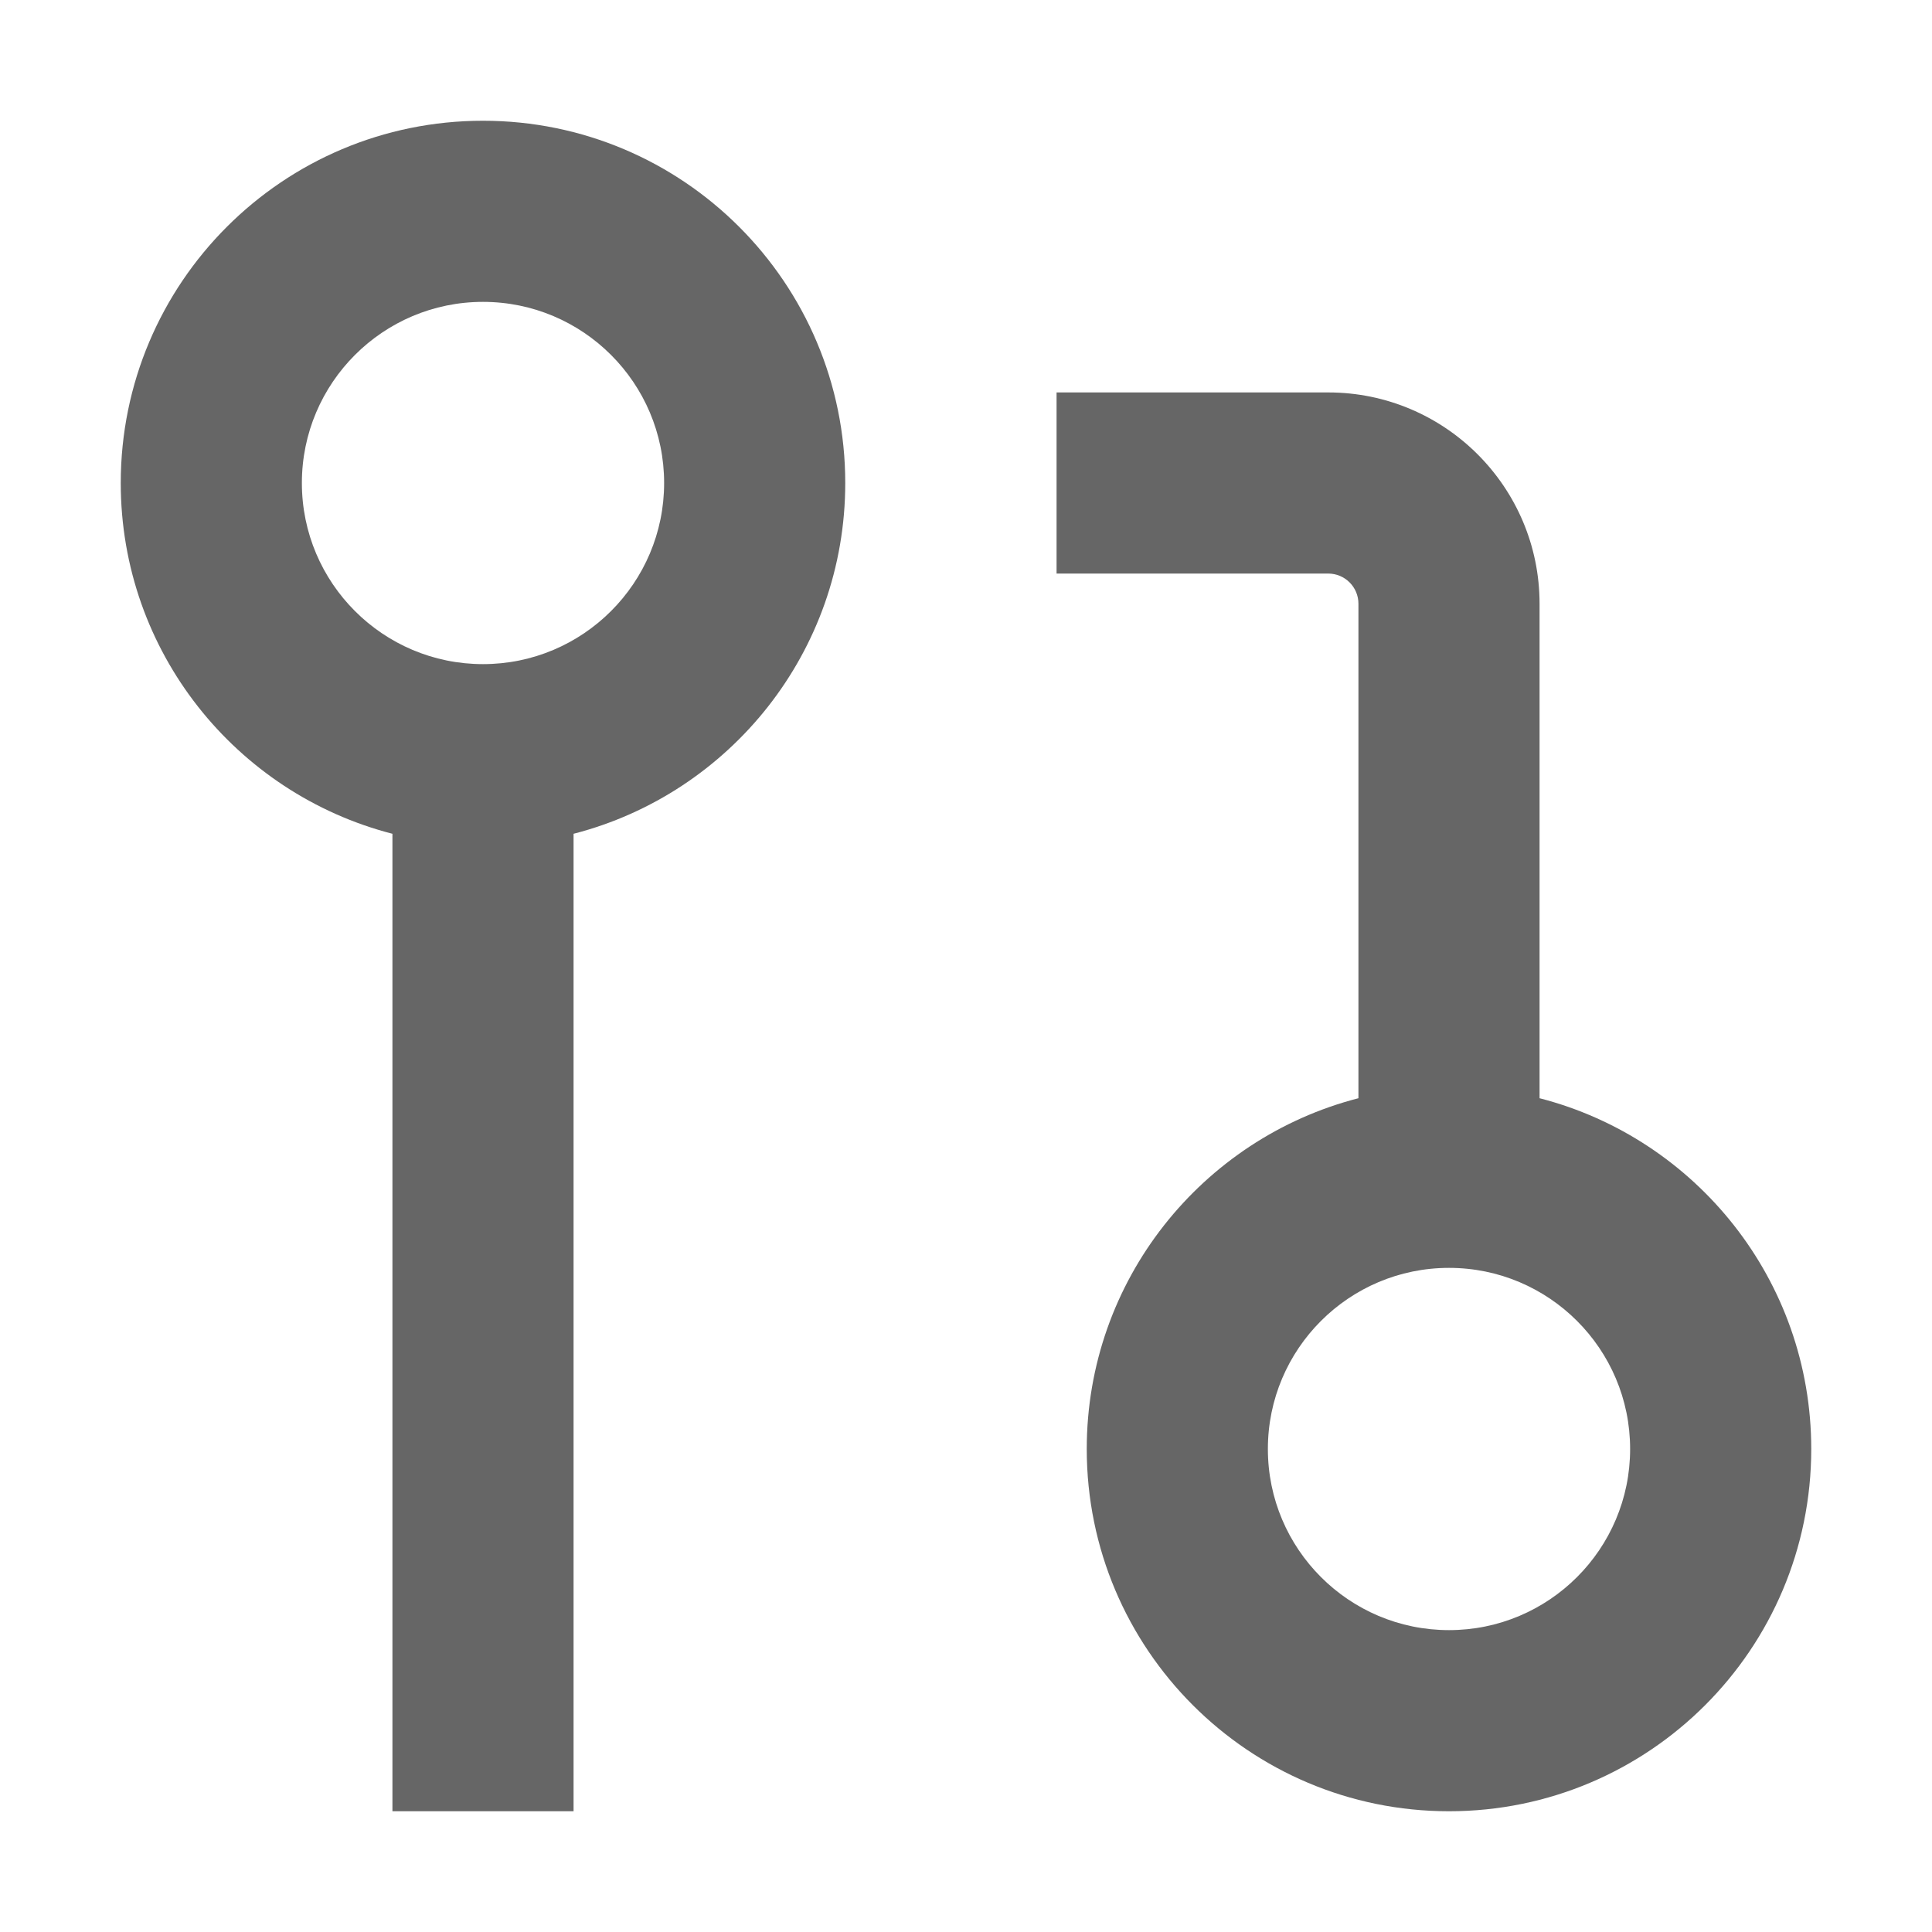
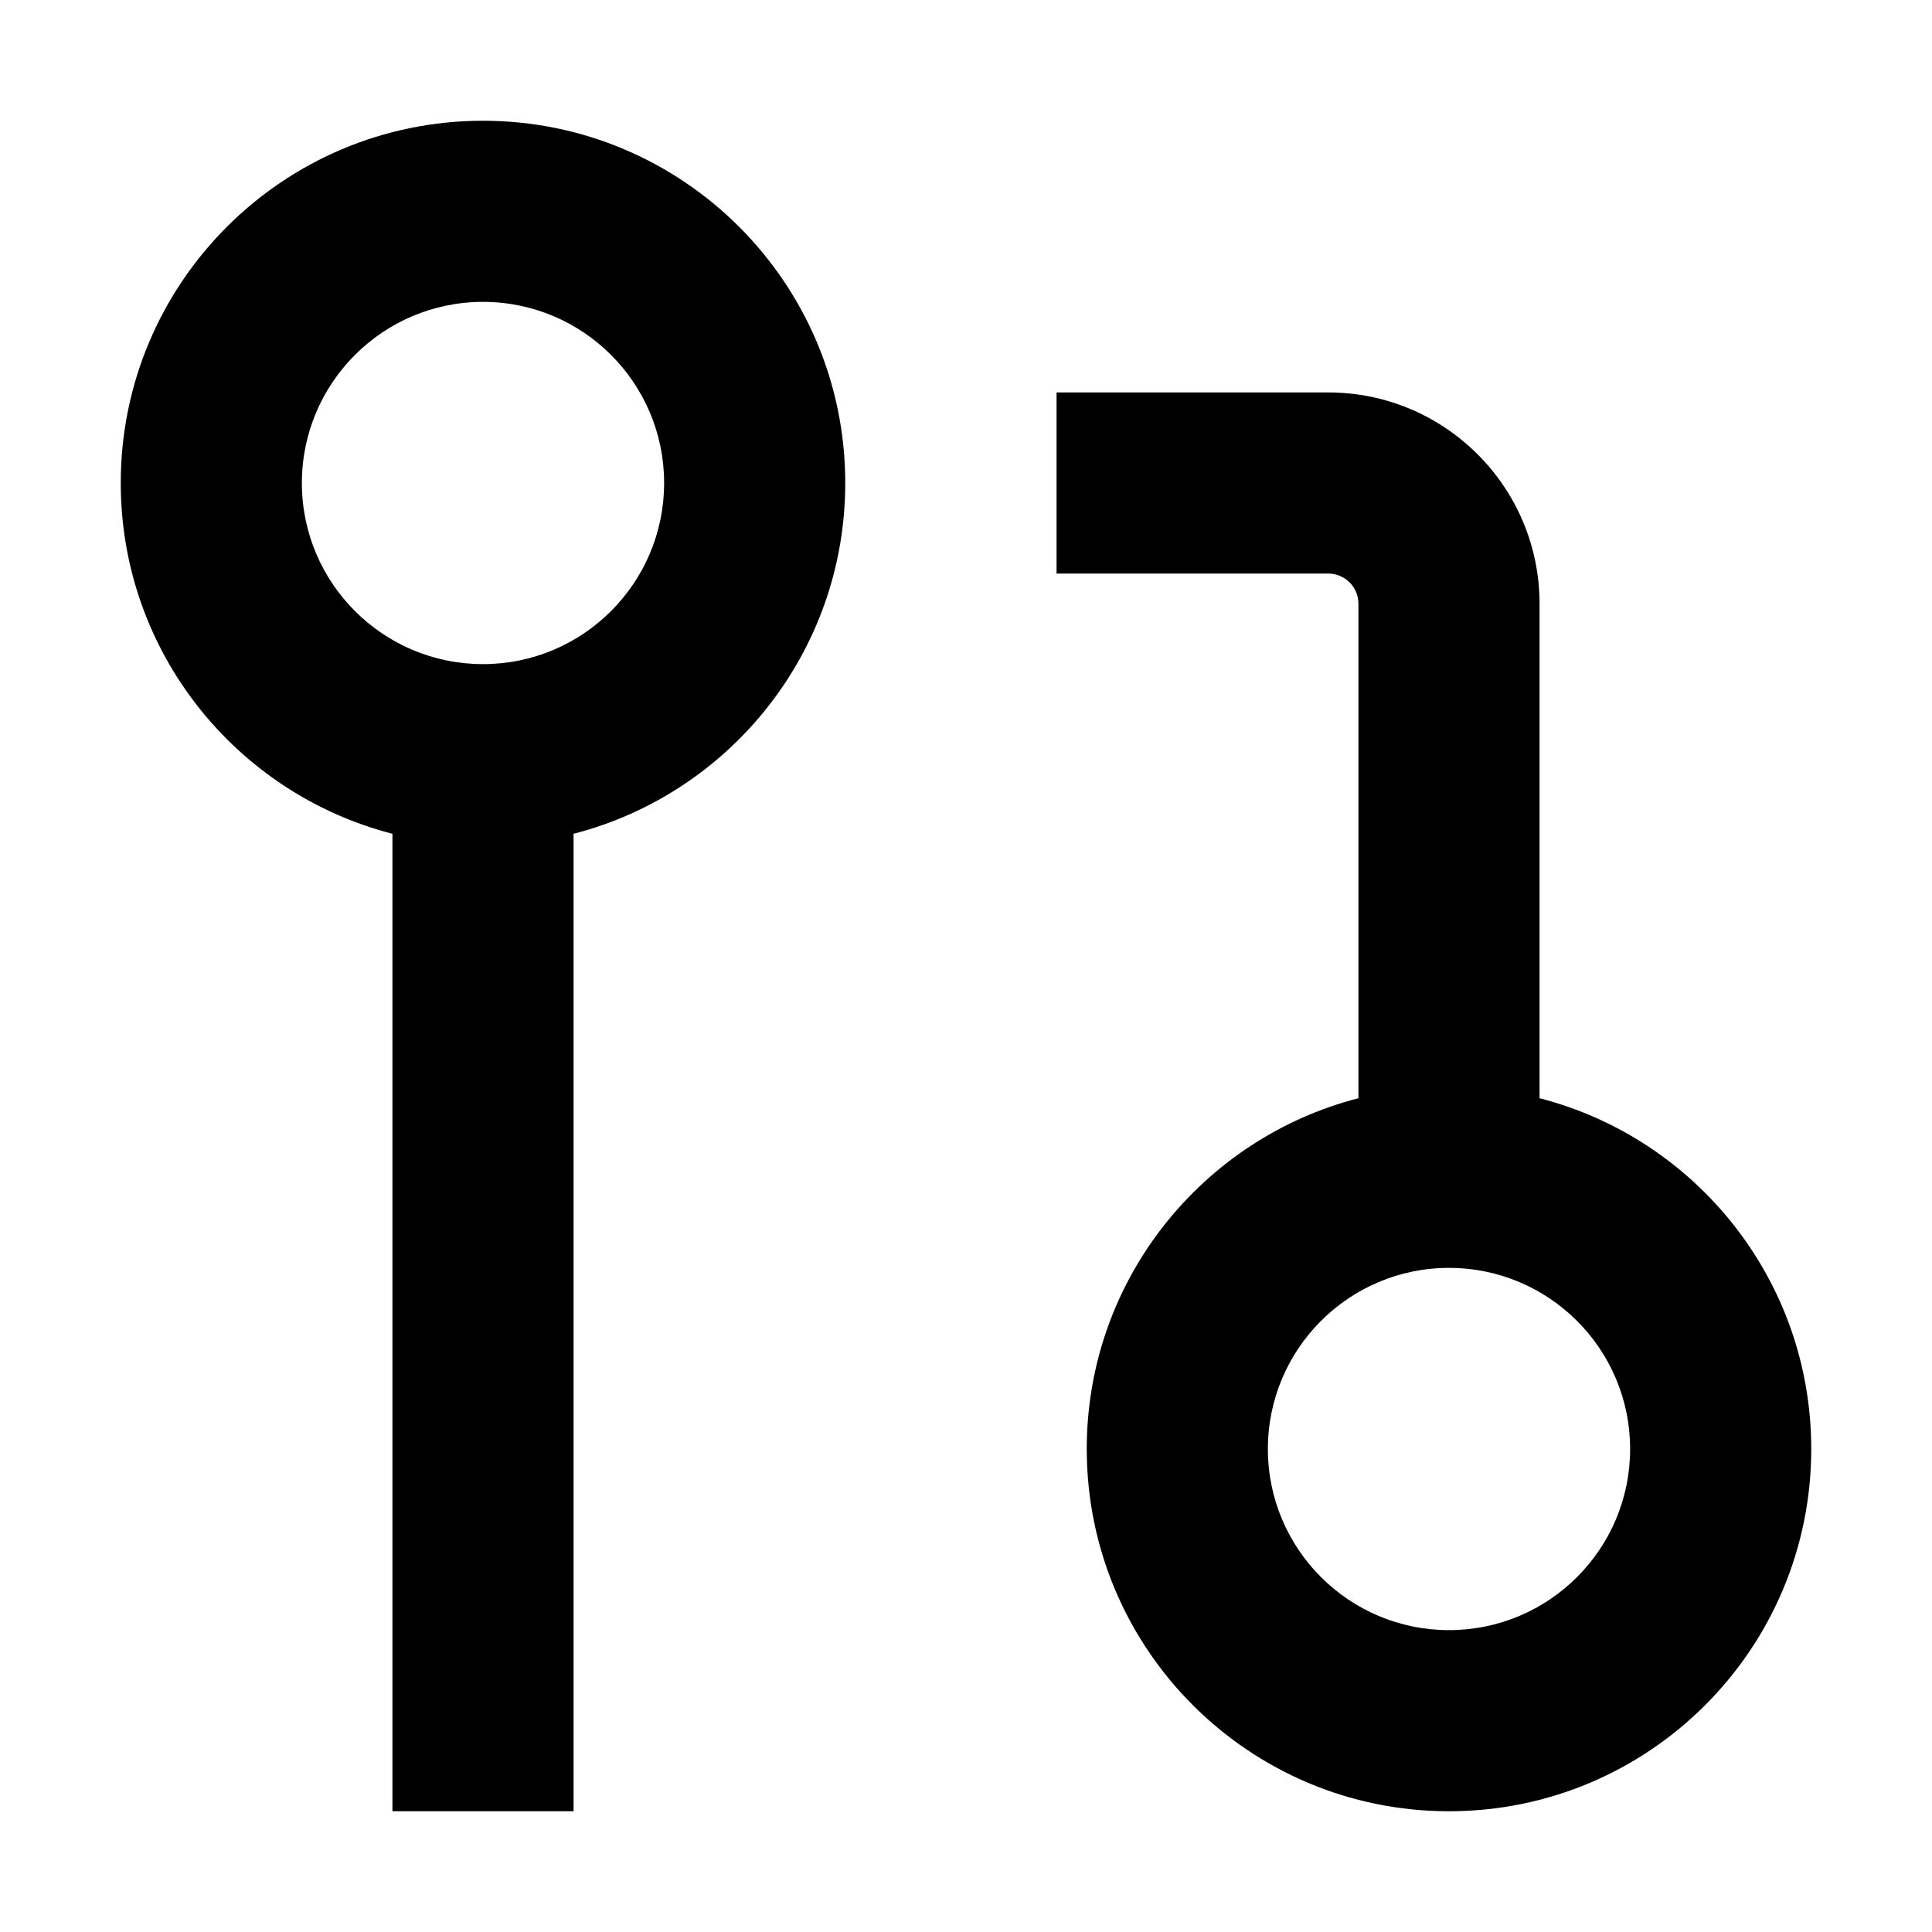
<svg xmlns="http://www.w3.org/2000/svg" width="16" height="16" viewBox="0 0 16 16" fill="none">
-   <path fill-rule="evenodd" clip-rule="evenodd" d="M4 5.5C3.172 5.5 2.5 4.828 2.5 4C2.5 3.172 3.172 2.5 4 2.5C4.828 2.5 5.5 3.172 5.5 4C5.5 4.828 4.828 5.5 4 5.5ZM4.75 6.905C6.044 6.572 7 5.398 7 4C7 2.343 5.657 1 4 1C2.343 1 1 2.343 1 4C1 5.398 1.956 6.572 3.25 6.905V14.25V15H4.75V14.25V6.905ZM9.5 3.25H8.75V4.75H9.5H11C11.138 4.75 11.25 4.862 11.25 5V9.095C9.956 9.428 9 10.602 9 12C9 13.657 10.343 15 12 15C13.657 15 15 13.657 15 12C15 10.602 14.044 9.428 12.75 9.095V5C12.75 4.034 11.966 3.25 11 3.25H9.5ZM10.5 12C10.5 12.828 11.172 13.5 12 13.5C12.828 13.5 13.5 12.828 13.5 12C13.5 11.172 12.828 10.5 12 10.5C11.172 10.5 10.5 11.172 10.5 12Z" fill="#666666" />
+   <path fill-rule="evenodd" clip-rule="evenodd" d="M4 5.5C3.172 5.5 2.5 4.828 2.5 4C2.5 3.172 3.172 2.5 4 2.5C4.828 2.5 5.5 3.172 5.5 4C5.5 4.828 4.828 5.5 4 5.5ZM4.75 6.905C6.044 6.572 7 5.398 7 4C7 2.343 5.657 1 4 1C2.343 1 1 2.343 1 4C1 5.398 1.956 6.572 3.25 6.905V14.25V15H4.75V14.25V6.905ZM9.5 3.25H8.75V4.75H9.5H11C11.138 4.75 11.25 4.862 11.25 5V9.095C9.956 9.428 9 10.602 9 12C9 13.657 10.343 15 12 15C13.657 15 15 13.657 15 12C15 10.602 14.044 9.428 12.75 9.095V5C12.75 4.034 11.966 3.25 11 3.25H9.5ZM10.5 12C10.5 12.828 11.172 13.5 12 13.5C12.828 13.5 13.5 12.828 13.5 12C13.5 11.172 12.828 10.5 12 10.5C11.172 10.5 10.5 11.172 10.5 12Z" fill="currentColor" />
</svg>
